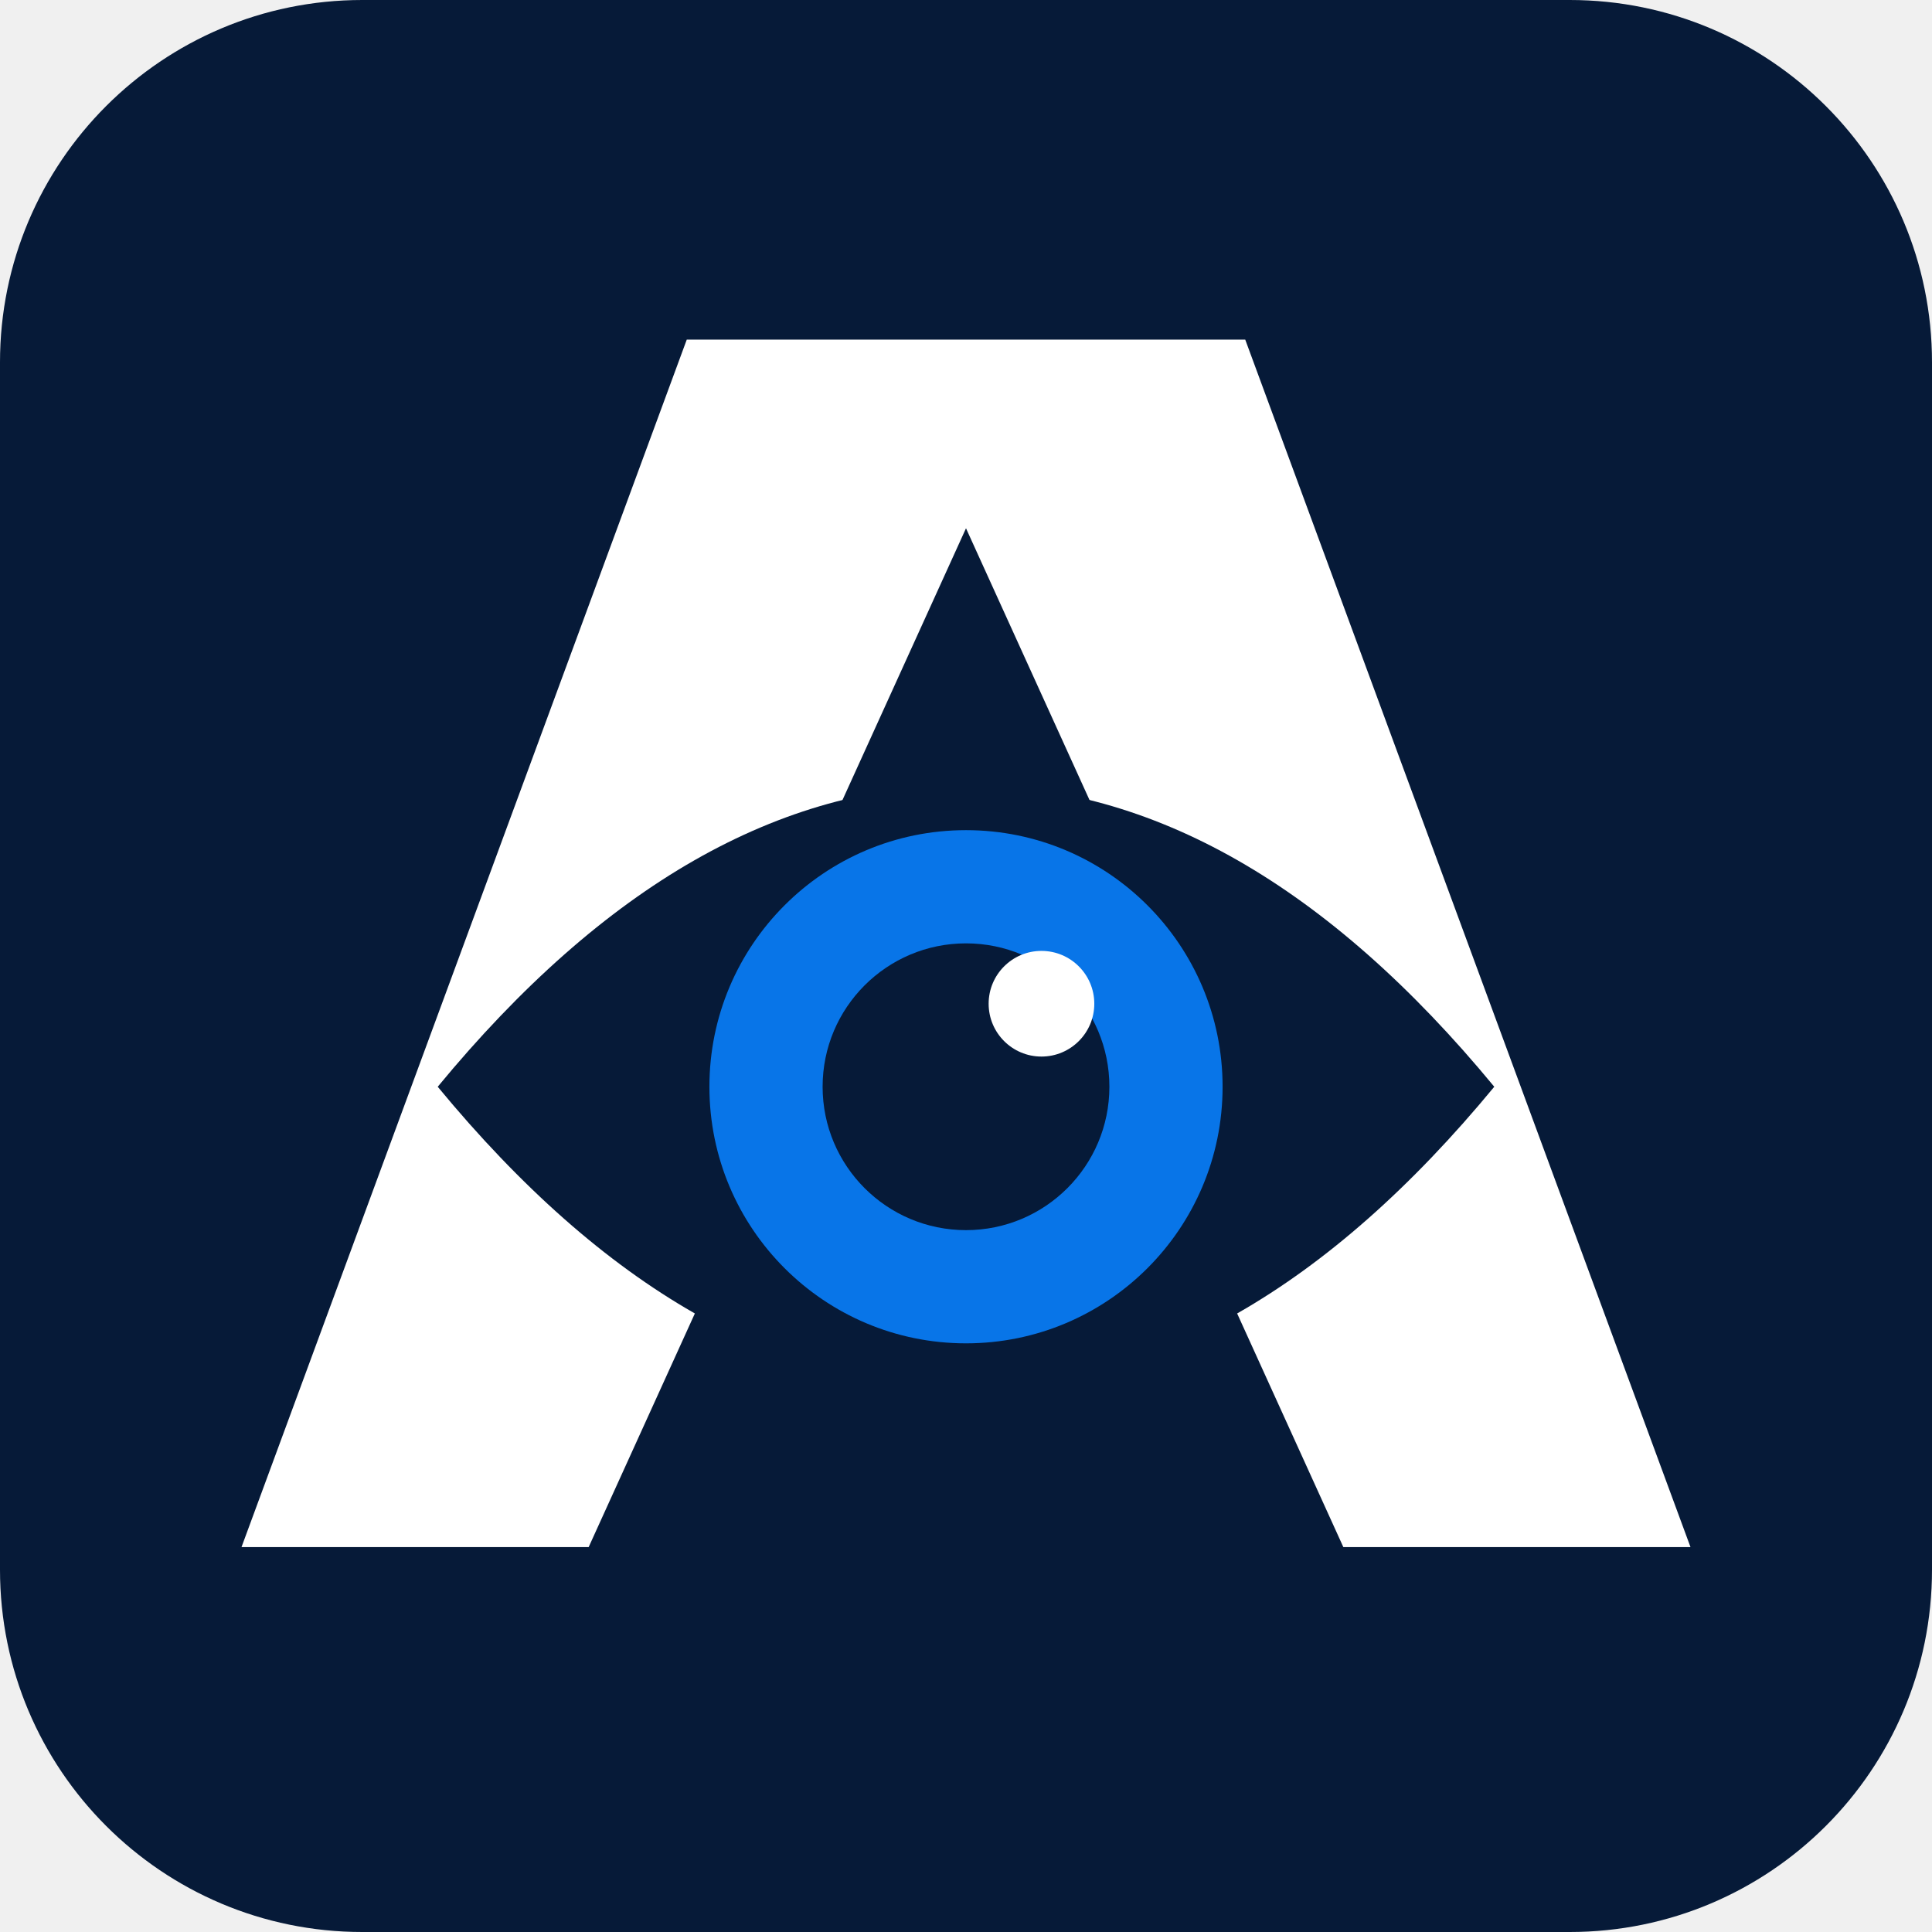
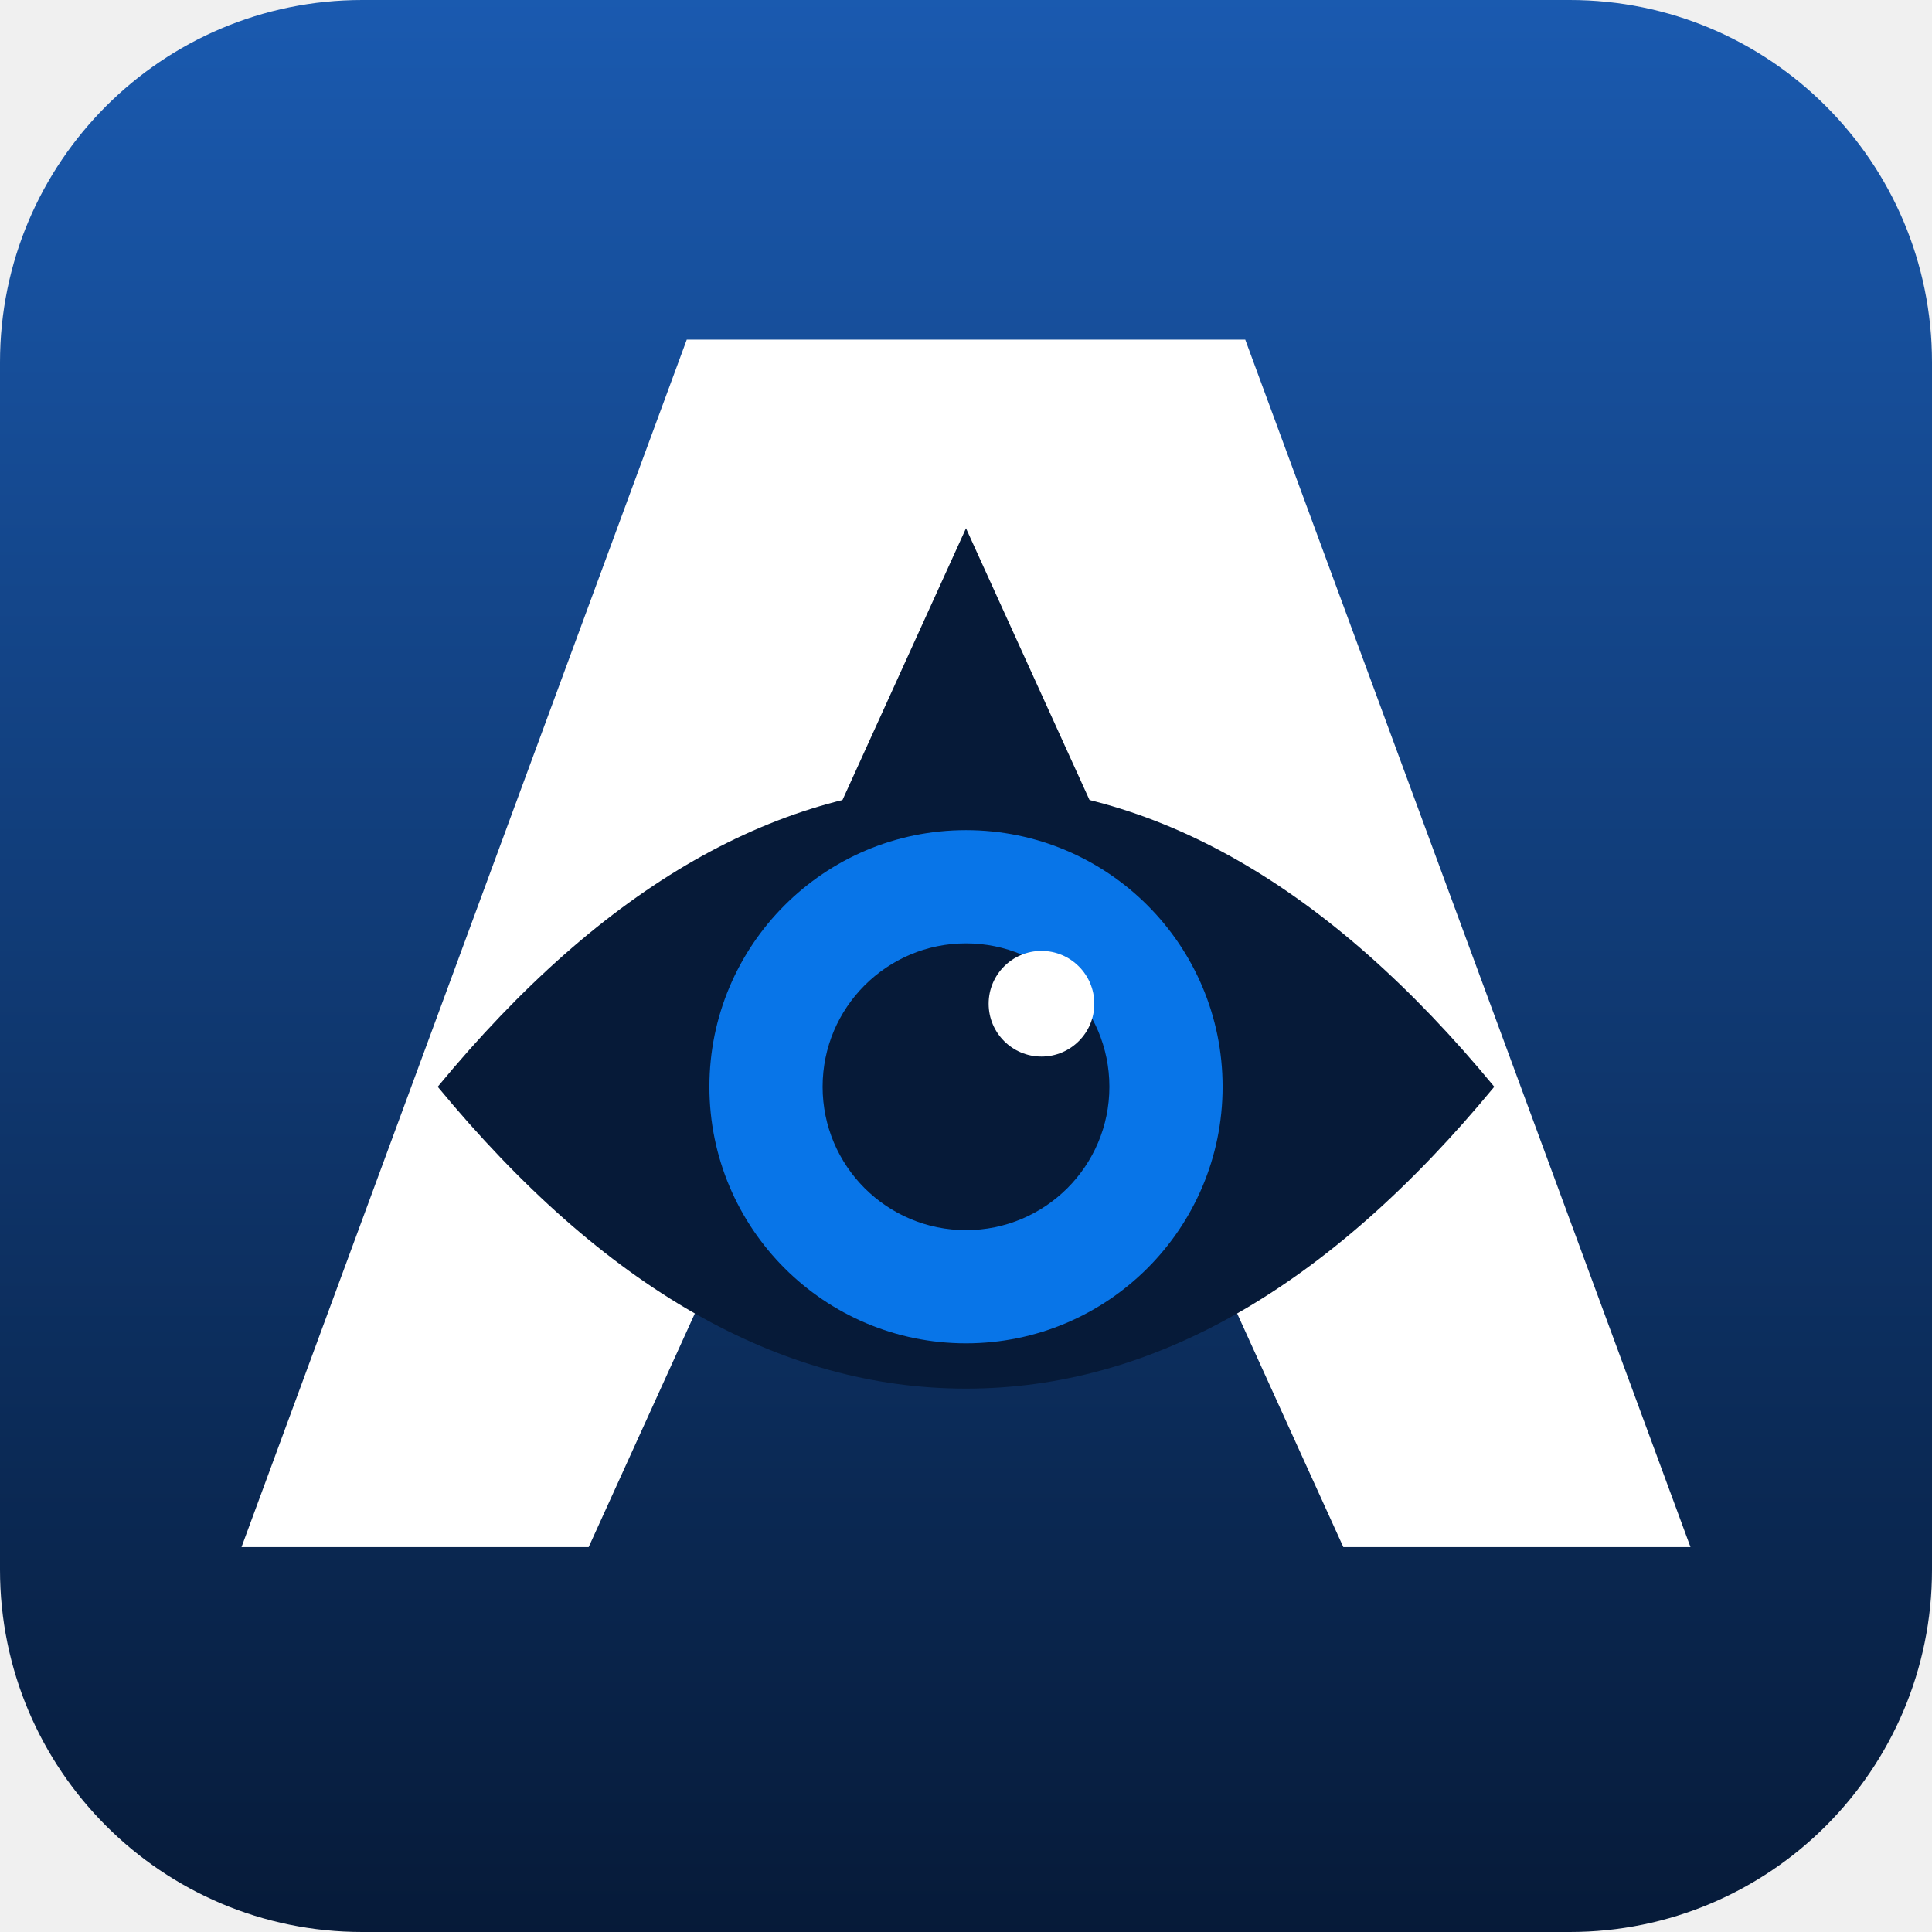
<svg xmlns="http://www.w3.org/2000/svg" viewBox="0 0 256 256">
-   <rect width="256" height="256" rx="48" fill="#061A38" />
+   <defs>
+     <linearGradient id="tile" x1="0" y1="0" x2="0" y2="1">
+       <stop offset="0" stop-color="#1A5AB0" />
+       <stop offset="1" stop-color="#061A38" />
+     </linearGradient>
+   </defs>
+   <rect width="256" height="256" rx="48" fill="url(#tile)" />
  <path d="M32 205 91 45H165L224 205H178L163 172H93L78 205Z" fill="#fff" />
  <path d="M103 125 128 70 153 125Z" fill="#061A38" />
  <path d="M58 144Q91 104 128 104Q165 104 198 144Q165 184 128 184Q91 184 58 144Z" fill="#061A38" />
  <circle cx="128" cy="144" r="34" fill="#0875E8" />
  <circle cx="128" cy="144" r="19" fill="#061A38" />
  <circle cx="138" cy="133" r="7" fill="#fff" />
</svg>
